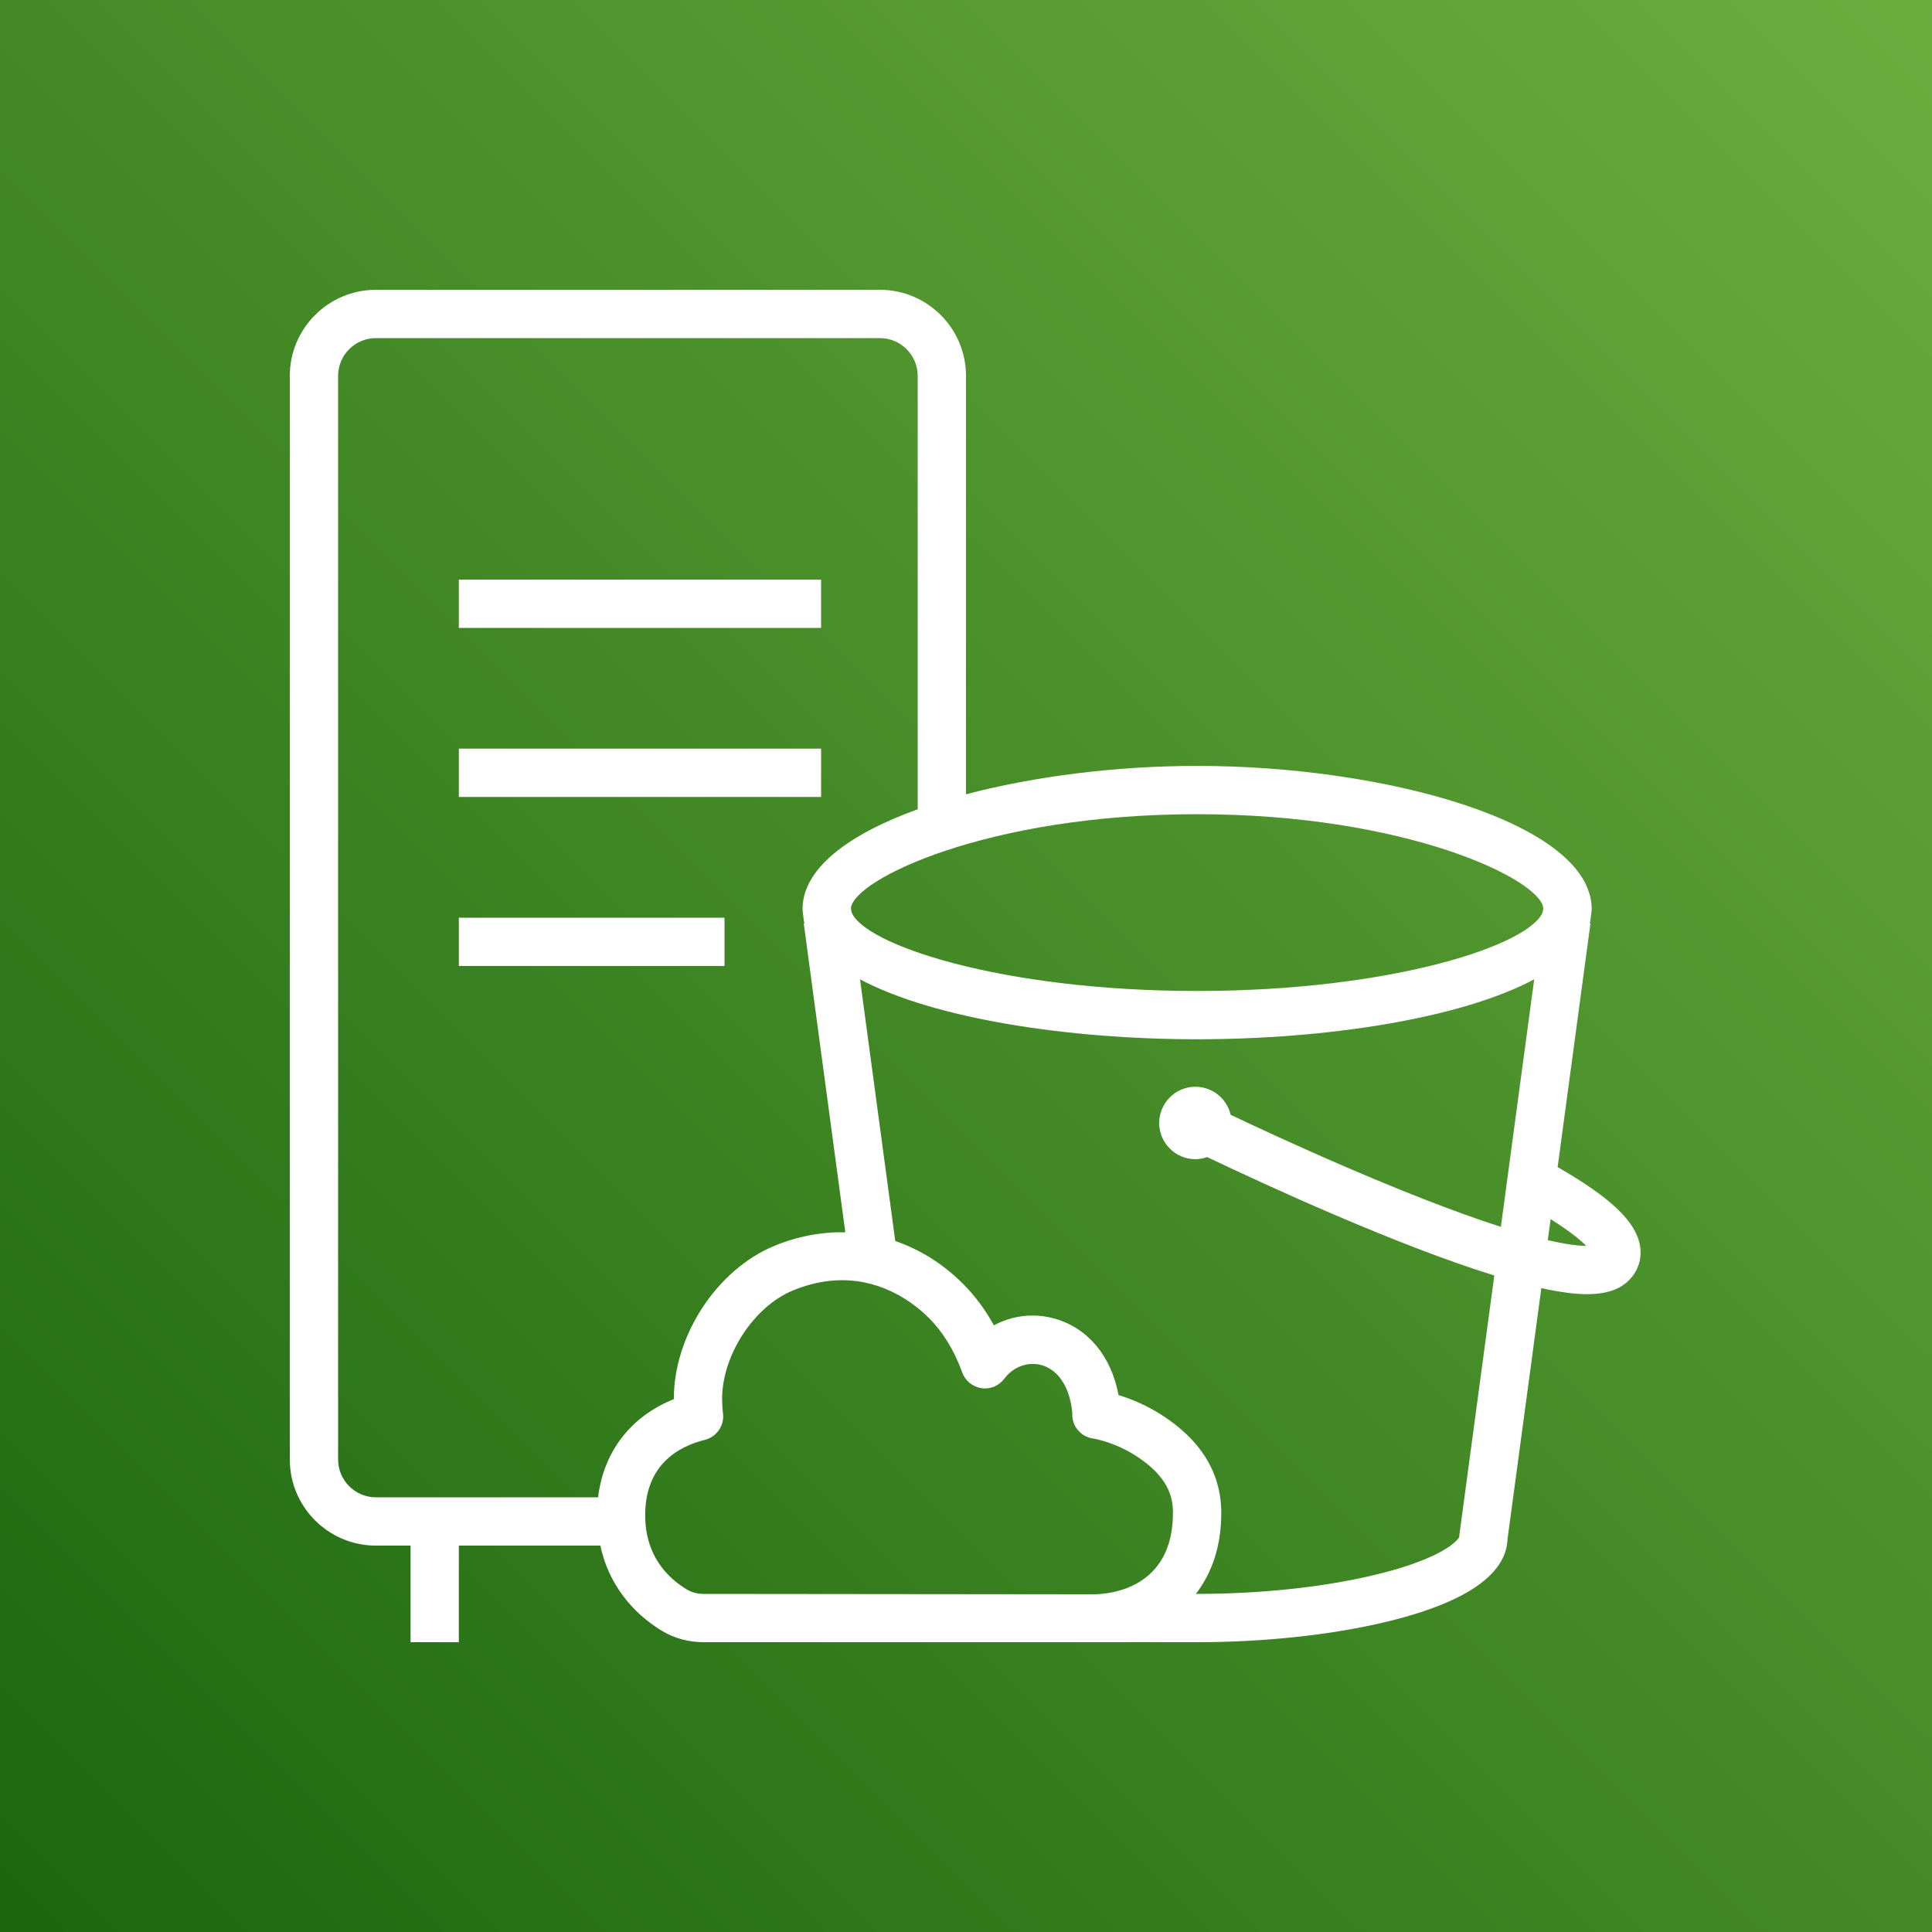
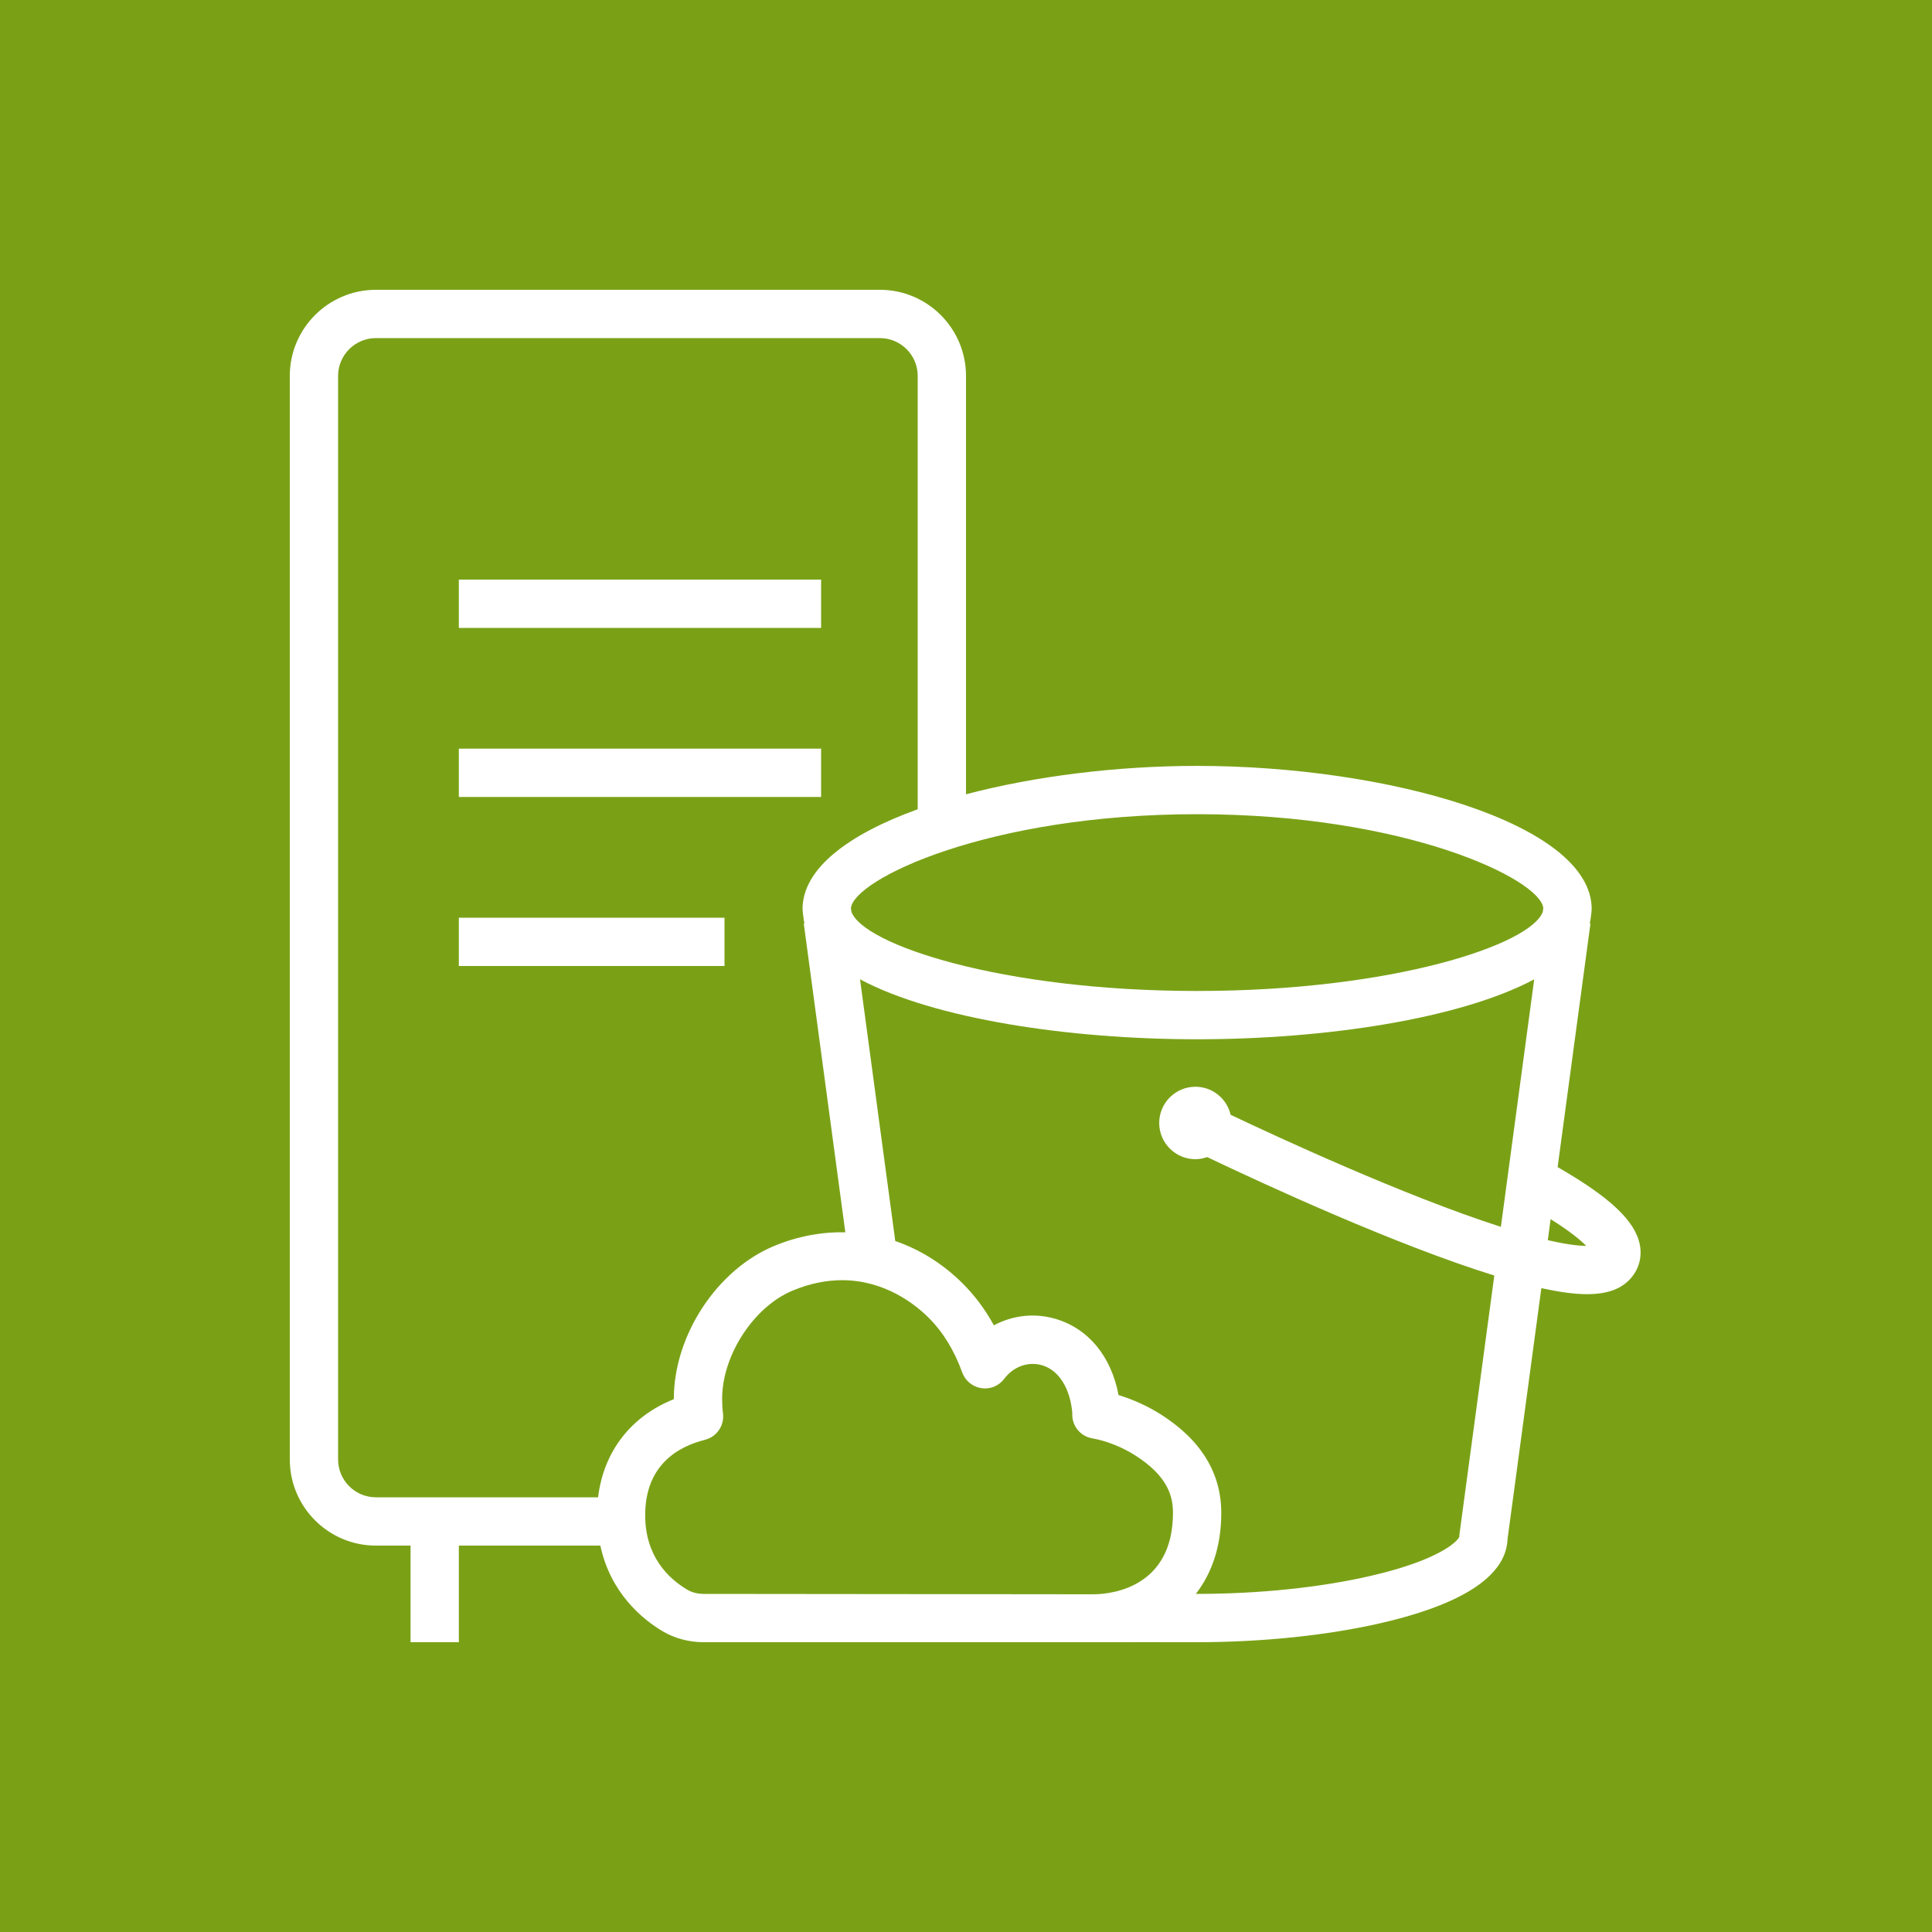
<svg xmlns="http://www.w3.org/2000/svg" width="80px" height="80px" viewBox="0 0 80 80" version="1.1">
-   <defs>
-     <linearGradient x1="0%" y1="100%" x2="100%" y2="0%" id="linearGradient-1">
-       <stop stop-color="#1B660F" offset="0%" />
-       <stop stop-color="#6CAE3E" offset="100%" />
-     </linearGradient>
-   </defs>
-   <g id="Icon-Architecture/64/Arch_Amazon-S3-On-Outposts_Storage_64" stroke="none" stroke-width="1" fill="none" fill-rule="evenodd">
-     <g id="Rectangle" fill="url(#linearGradient-1)">
-       <rect x="0" y="0" width="80" height="80" />
+   <g id="Icon-Architecture/64/Arch_Amazon-S3-on-Outposts_64" stroke="none" stroke-width="1" fill="none" fill-rule="evenodd">
+     <g id="Icon-Architecture-BG/64/Storage" fill="#7AA116">
+       <rect id="Rectangle" x="0" y="0" width="80" height="80" />
    </g>
-     <g id="Icon-Service/64/Amazon-S3-On-Outposts_64" transform="translate(8, 8)" fill="#FFFFFF">
-       <path d="M57.682,43.59 C57.452,43.353 57.013,42.988 56.208,42.482 L56.091,43.352 C56.879,43.535 57.379,43.587 57.682,43.59 L57.682,43.59 Z M55.905,29.597 C55.768,28.407 50.233,25.714 41.569,25.714 C32.906,25.714 27.371,28.407 27.235,29.597 L27.254,29.75 C27.726,31.106 33.447,33.034 41.569,33.034 C49.693,33.034 55.413,31.106 55.885,29.75 L55.905,29.597 Z M55.528,32.552 C52.462,34.186 46.889,35.034 41.569,35.034 C36.249,35.034 30.676,34.186 27.612,32.552 L29.071,43.388 C30.074,43.732 31.016,44.31 31.84,45.123 C32.352,45.628 32.791,46.216 33.155,46.879 C33.929,46.463 34.84,46.355 35.713,46.613 C37.075,47.016 38.016,48.172 38.317,49.767 C38.917,49.949 39.524,50.225 40.057,50.562 C41.725,51.617 42.57,52.99 42.57,54.644 C42.57,55.992 42.203,57.109 41.519,58 L41.569,58 C44.125,58 46.678,57.735 48.756,57.254 C49.561,57.069 50.272,56.855 50.87,56.619 C52.044,56.154 52.397,55.74 52.428,55.632 C52.428,55.588 52.429,55.561 52.435,55.517 L53.876,44.816 C49.773,43.546 44.298,41.015 41.985,39.912 C41.832,39.965 41.671,40 41.5,40 C40.673,40 40,39.327 40,38.5 C40,37.673 40.673,37 41.5,37 C42.21,37 42.804,37.497 42.958,38.161 C44.822,39.047 50.153,41.521 54.148,42.801 L55.528,32.552 Z M40.57,54.644 C40.57,53.996 40.39,53.139 38.988,52.252 C38.454,51.915 37.797,51.656 37.232,51.56 C36.719,51.474 36.364,51.01 36.402,50.502 C36.307,49.47 35.841,48.736 35.146,48.531 C34.579,48.365 33.965,48.584 33.584,49.091 C33.365,49.385 33.004,49.539 32.636,49.48 C32.272,49.425 31.968,49.175 31.843,48.829 C31.513,47.911 31.039,47.143 30.435,46.546 C29.889,46.007 28.639,45.01 26.869,45.01 C26.245,45.01 25.559,45.133 24.816,45.443 C23.209,46.112 21.902,48.121 21.902,49.919 C21.902,50.125 21.913,50.329 21.938,50.528 C21.999,51.029 21.678,51.497 21.189,51.62 C20.061,51.903 18.716,52.675 18.716,54.742 C18.716,56.436 19.663,57.354 20.458,57.826 C20.649,57.94 20.884,57.999 21.139,58 L37.048,58.016 C37.107,58.016 37.215,58.015 37.362,58.014 C38.028,57.998 40.57,57.733 40.57,54.644 L40.57,54.644 Z M19.902,49.937 L19.902,49.919 C19.902,47.3 21.683,44.582 24.046,43.597 C25.026,43.188 26.026,43.007 27.003,43.026 L25.282,30.239 L25.315,30.235 C25.313,30.226 25.307,30.218 25.305,30.21 C25.294,30.17 25.286,30.128 25.282,30.086 L25.241,29.771 C25.235,29.728 25.232,29.685 25.232,29.642 C25.232,27.957 27.151,26.539 30,25.51 L30,7.565 C30,6.702 29.298,6 28.435,6 L7.566,6 C6.703,6 6,6.702 6,7.565 L6,52.435 C6,53.298 6.703,54 7.566,54 L16.765,54 C16.996,52.105 18.119,50.649 19.902,49.937 L19.902,49.937 Z M21.137,60 C20.524,59.999 19.936,59.842 19.437,59.546 C18.588,59.042 17.276,57.953 16.859,56 L11,56 L11,60 L9,60 L9,56 L7.566,56 C5.6,56 4,54.401 4,52.435 L4,7.565 C4,5.599 5.6,4 7.566,4 L28.435,4 C30.401,4 32,5.599 32,7.565 L32,24.89 C34.845,24.139 38.252,23.714 41.569,23.714 C49.459,23.714 57.908,26.096 57.908,29.642 C57.908,29.685 57.905,29.728 57.899,29.771 L57.858,30.086 C57.853,30.128 57.845,30.17 57.834,30.21 C57.832,30.218 57.827,30.226 57.825,30.235 L57.858,30.239 L56.498,40.327 C58.681,41.583 59.719,42.565 59.904,43.553 C59.995,44.045 59.87,44.526 59.548,44.907 C59.166,45.362 58.578,45.589 57.711,45.589 C57.192,45.589 56.561,45.5 55.824,45.338 L54.424,55.729 C54.382,56.831 53.434,57.756 51.605,58.479 C50.913,58.752 50.107,58.995 49.206,59.203 C46.985,59.716 44.273,60 41.569,60 C40.676,60 38.252,59.996 37.351,60 L21.137,60 Z M11,25 L26,25 L26,23 L11,23 L11,25 Z M11,32 L22,32 L22,30 L11,30 L11,32 Z M11,18 L26,18 L26,16 L11,16 L11,18 Z" id="Fill-1" />
+     <g id="Icon-Service/64/Amazon-S3-On-Outposts_64" transform="translate(12, 12)" fill="#FFFFFF">
+       <path d="M53.682,39.59 C53.452,39.353 53.013,38.988 52.208,38.482 L52.091,39.352 C52.879,39.535 53.379,39.587 53.682,39.59 L53.682,39.59 Z M51.905,25.597 C51.768,24.407 46.233,21.714 37.569,21.714 C28.906,21.714 23.371,24.407 23.235,25.597 L23.254,25.75 C23.726,27.106 29.447,29.034 37.569,29.034 C45.693,29.034 51.413,27.106 51.885,25.75 L51.905,25.597 Z M51.528,28.552 C48.462,30.186 42.889,31.034 37.569,31.034 C32.249,31.034 26.676,30.186 23.612,28.552 L25.071,39.388 C26.074,39.732 27.016,40.31 27.84,41.123 C28.352,41.628 28.791,42.216 29.155,42.879 C29.929,42.463 30.84,42.355 31.713,42.613 C33.075,43.016 34.016,44.172 34.317,45.767 C34.917,45.949 35.524,46.225 36.057,46.562 C37.725,47.617 38.57,48.99 38.57,50.644 C38.57,51.992 38.203,53.109 37.519,54 L37.569,54 C40.125,54 42.678,53.735 44.756,53.254 C45.561,53.069 46.272,52.855 46.87,52.619 C48.044,52.154 48.397,51.74 48.428,51.632 C48.428,51.588 48.429,51.561 48.435,51.517 L49.876,40.816 C45.773,39.546 40.298,37.015 37.985,35.912 C37.832,35.965 37.671,36 37.5,36 C36.673,36 36,35.327 36,34.5 C36,33.673 36.673,33 37.5,33 C38.21,33 38.804,33.497 38.958,34.161 C40.822,35.047 46.153,37.521 50.148,38.801 L51.528,28.552 Z M36.57,50.644 C36.57,49.996 36.39,49.139 34.988,48.252 C34.454,47.915 33.797,47.656 33.232,47.56 C32.719,47.474 32.364,47.01 32.402,46.502 C32.307,45.47 31.841,44.736 31.146,44.531 C30.579,44.365 29.965,44.584 29.584,45.091 C29.365,45.385 29.004,45.539 28.636,45.48 C28.272,45.425 27.968,45.175 27.843,44.829 C27.513,43.911 27.039,43.143 26.435,42.546 C25.889,42.007 24.639,41.01 22.869,41.01 C22.245,41.01 21.559,41.133 20.816,41.443 C19.209,42.112 17.902,44.121 17.902,45.919 C17.902,46.125 17.913,46.329 17.938,46.528 C17.999,47.029 17.678,47.497 17.189,47.62 C16.061,47.903 14.716,48.675 14.716,50.742 C14.716,52.436 15.663,53.354 16.458,53.826 C16.649,53.94 16.884,53.999 17.139,54 L33.048,54.016 C33.107,54.016 33.215,54.015 33.362,54.014 C34.028,53.998 36.57,53.733 36.57,50.644 L36.57,50.644 Z M15.902,45.937 L15.902,45.919 C15.902,43.3 17.683,40.582 20.046,39.597 C21.026,39.188 22.026,39.007 23.003,39.026 L21.282,26.239 L21.315,26.235 C21.313,26.226 21.307,26.218 21.305,26.21 C21.294,26.17 21.286,26.128 21.282,26.086 L21.241,25.771 C21.235,25.728 21.232,25.685 21.232,25.642 C21.232,23.957 23.151,22.539 26,21.51 L26,3.565 C26,2.702 25.298,2 24.435,2 L3.566,2 C2.703,2 2,2.702 2,3.565 L2,48.435 C2,49.298 2.703,50 3.566,50 L12.765,50 C12.996,48.105 14.119,46.649 15.902,45.937 L15.902,45.937 Z M17.137,56 C16.524,55.999 15.936,55.842 15.437,55.546 C14.588,55.042 13.276,53.953 12.859,52 L7,52 L7,56 L5,56 L5,52 L3.566,52 C1.6,52 0,50.401 0,48.435 L0,3.565 C0,1.599 1.6,0 3.566,0 L24.435,0 C26.401,0 28,1.599 28,3.565 L28,20.89 C30.845,20.139 34.252,19.714 37.569,19.714 C45.459,19.714 53.908,22.096 53.908,25.642 C53.908,25.685 53.905,25.728 53.899,25.771 L53.858,26.086 C53.853,26.128 53.845,26.17 53.834,26.21 C53.832,26.218 53.827,26.226 53.825,26.235 L53.858,26.239 L52.498,36.327 C54.681,37.583 55.719,38.565 55.904,39.553 C55.995,40.045 55.87,40.526 55.548,40.907 C55.166,41.362 54.578,41.589 53.711,41.589 C53.192,41.589 52.561,41.5 51.824,41.338 L50.424,51.729 C50.382,52.831 49.434,53.756 47.605,54.479 C46.913,54.752 46.107,54.995 45.206,55.203 C42.985,55.716 40.273,56 37.569,56 C36.676,56 34.252,55.996 33.351,56 L17.137,56 Z M7,21 L22,21 L22,19 L7,19 L7,21 Z M7,28 L18,28 L18,26 L7,26 L7,28 Z M7,14 L22,14 L22,12 L7,12 L7,14 Z" id="Fill-1" />
    </g>
  </g>
</svg>
